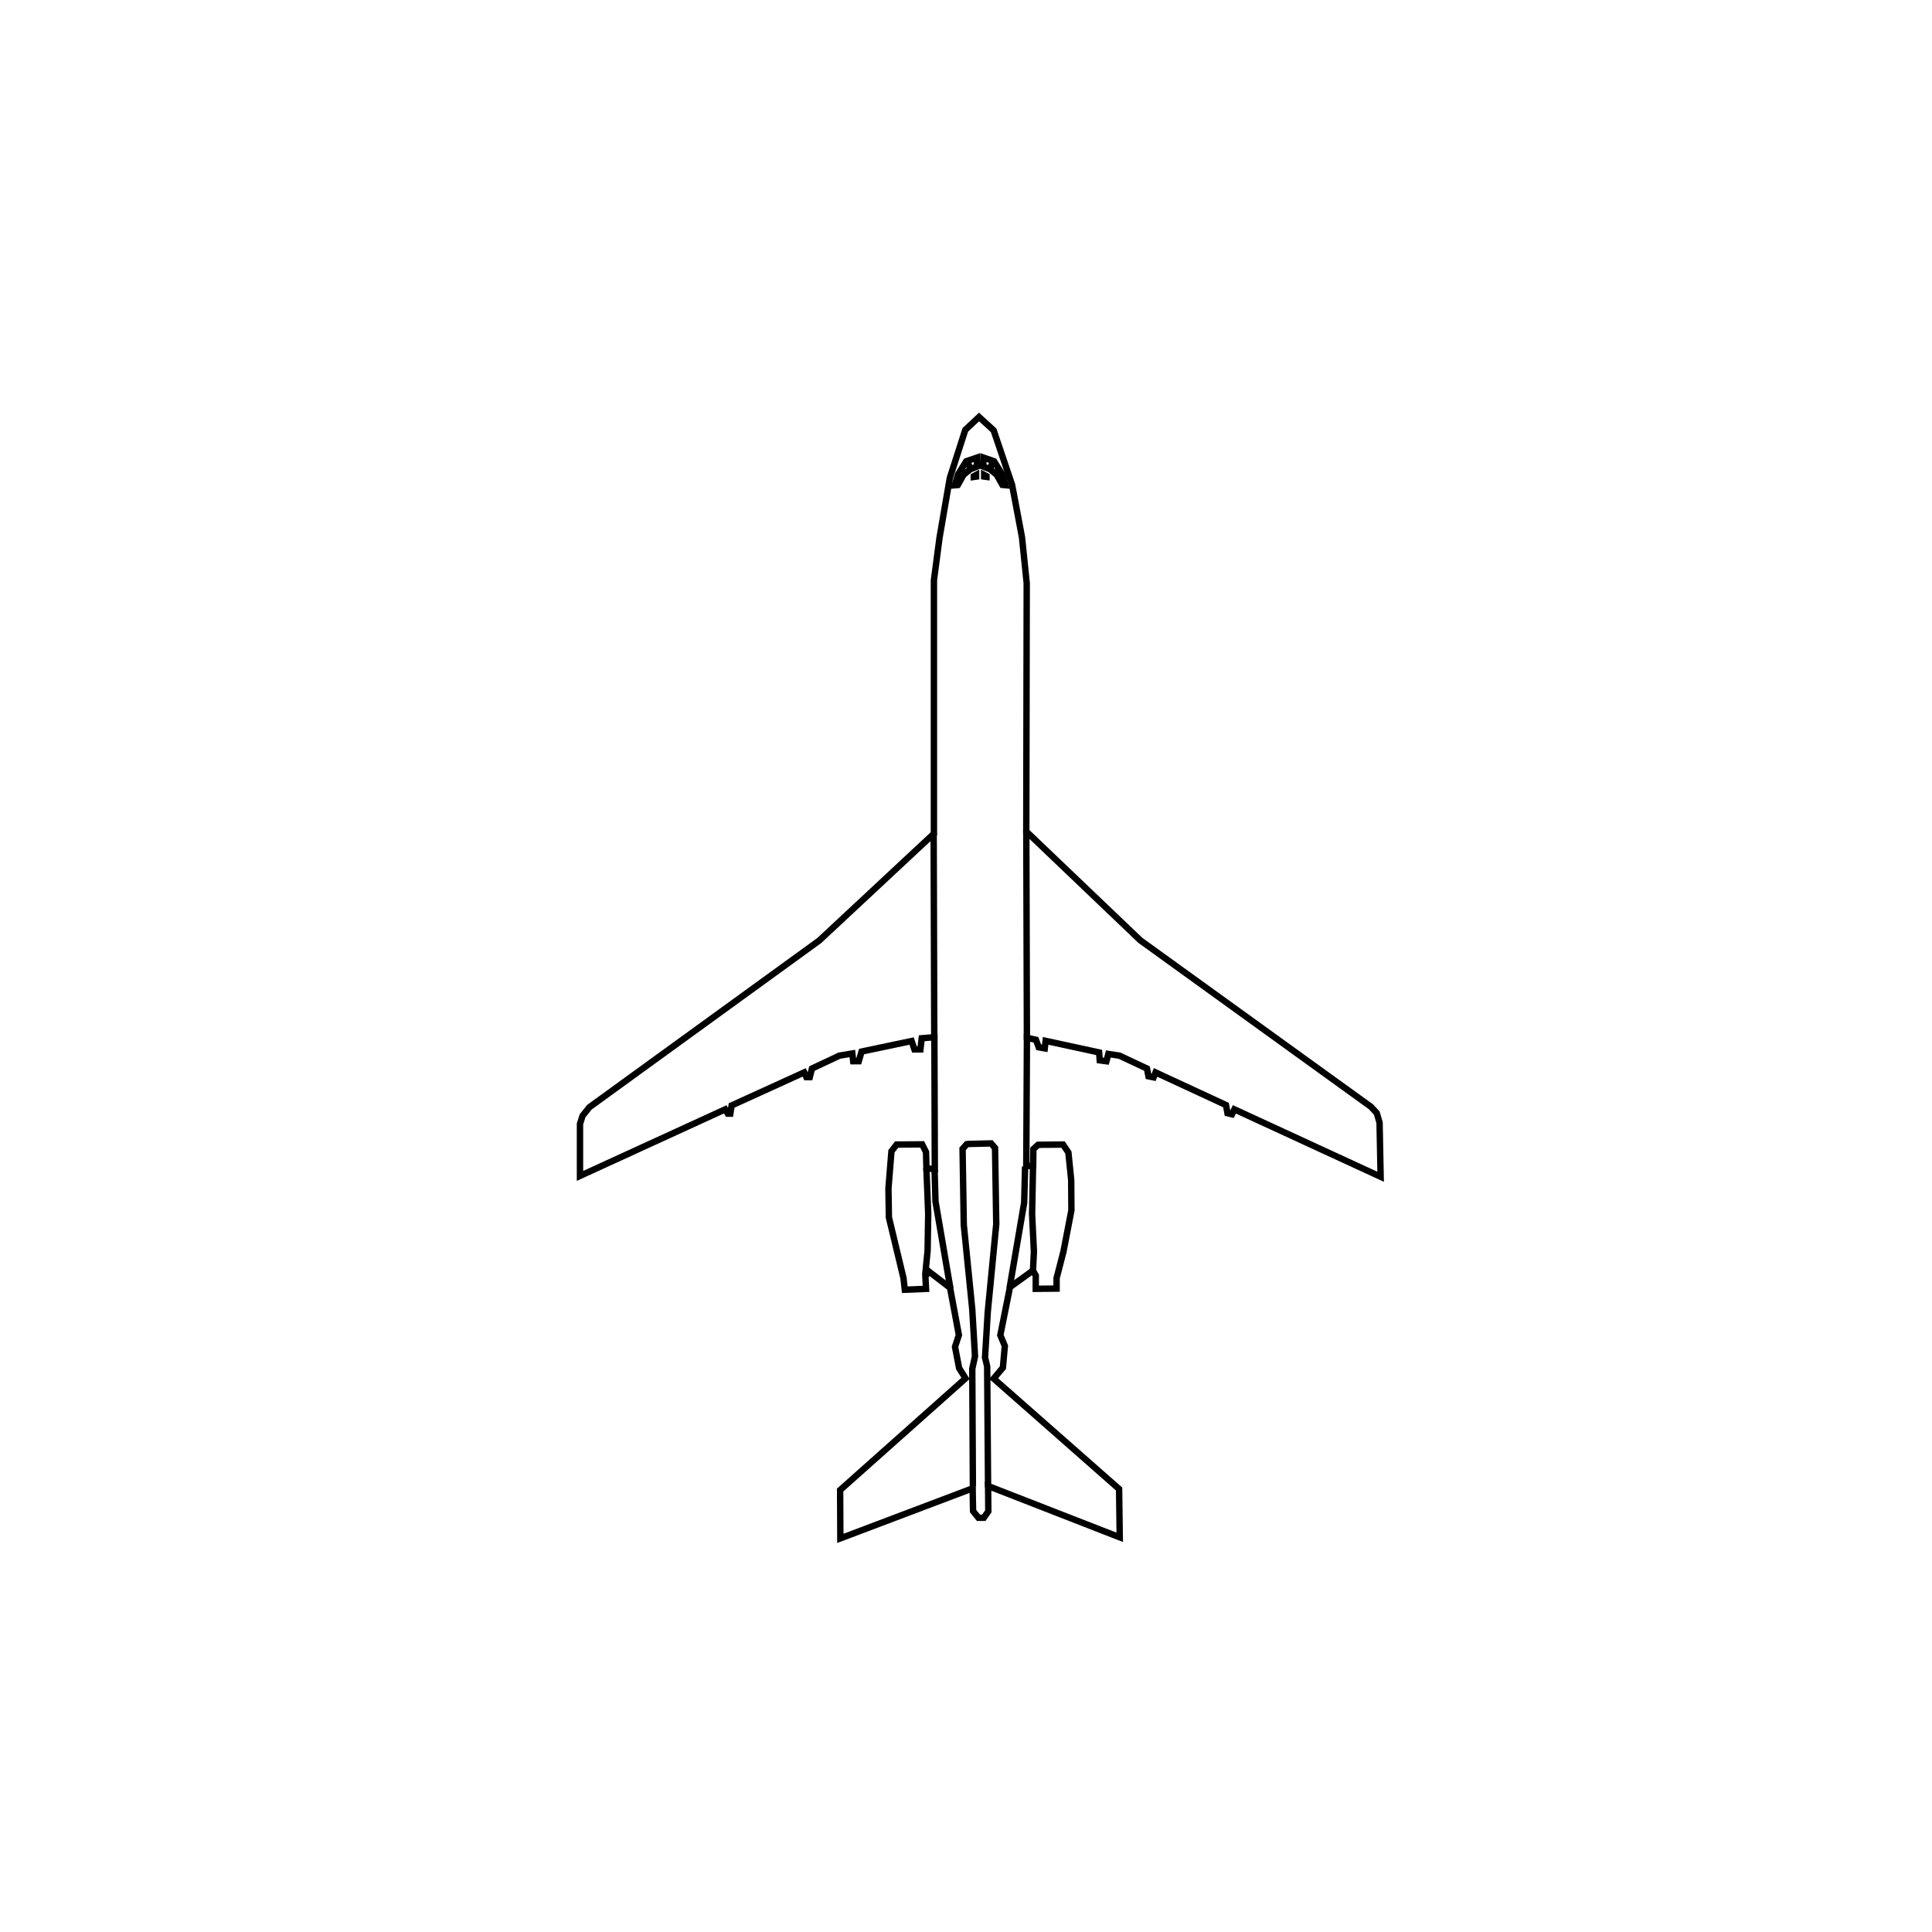
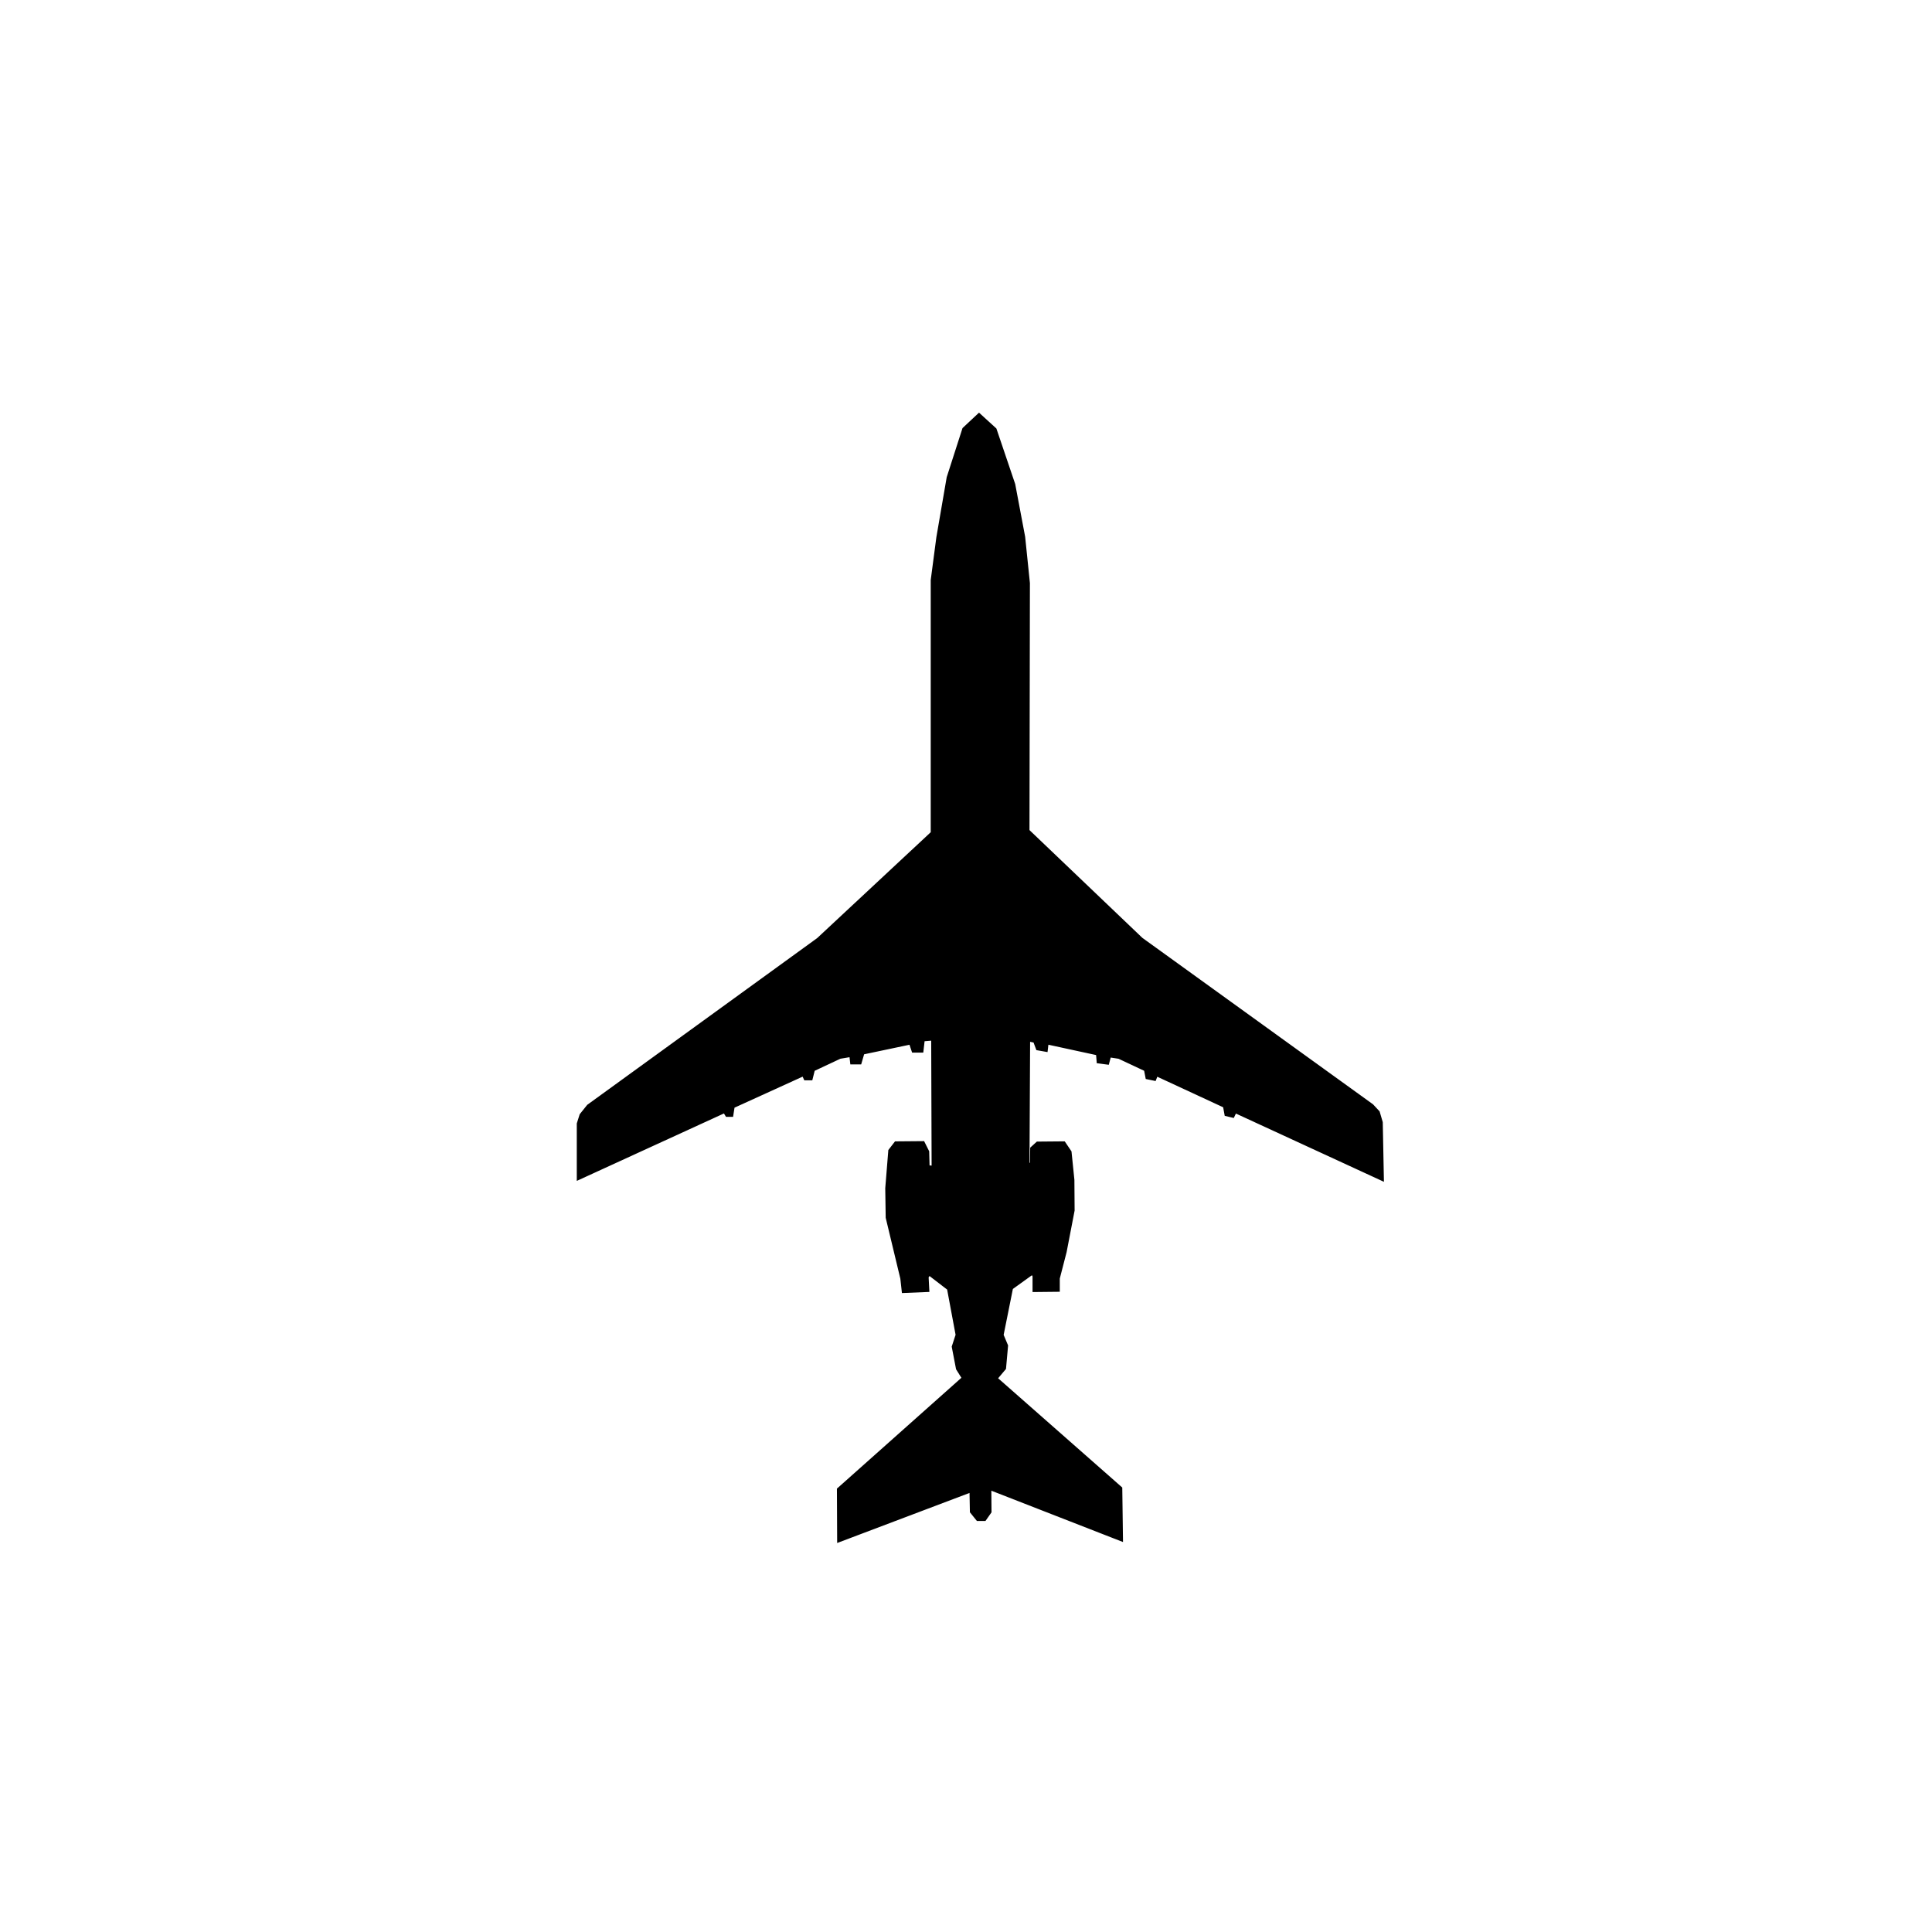
<svg xmlns="http://www.w3.org/2000/svg" width="80mm" height="80mm" viewBox="-24 -17 80 80" version="1.1" id="svg8">
  <defs id="defs2">
    <pattern id="EMFhbasepattern" patternUnits="userSpaceOnUse" width="6" height="6" x="0" y="0" />
  </defs>
  <g id="layer2">
-     <path style="fill:none;stroke:#000000;stroke-width:0.265px;stroke-linecap:butt;stroke-linejoin:miter;stroke-opacity:1" d="M 16.54,0.267 15.971,0.8 15.33,2.792 14.904,5.264 14.672,7.025 V 17.518 l -4.749,4.428 -9.515,6.9 -0.285,0.356 -0.107,0.338 v 2.152 L 6.029,28.936 6.136,29.113 H 6.242 l 0.053,-0.338 3.006,-1.369 0.089,0.196 h 0.142 l 0.089,-0.356 1.138,-0.534 0.534,-0.089 0.036,0.32 h 0.231 l 0.116,-0.4 2.072,-0.436 0.116,0.347 h 0.249 l 0.053,-0.462 0.525,-0.044 0.018,5.46 -0.347,-0.027 -0.018,-0.676 -0.16,-0.32 -1.058,0.009 -0.213,0.276 -0.124,1.538 0.018,1.2 0.605,2.517 0.053,0.48 0.88,-0.036 -0.027,-0.516 0.142,-0.205 0.88,0.676 0.365,1.956 -0.16,0.489 0.169,0.88 0.267,0.427 -5.193,4.624 0.009,2.001 5.478,-2.072 0.018,0.943 0.222,0.276 h 0.222 l 0.187,-0.267 -0.009,-1.049 5.451,2.125 -0.027,-2.001 -5.193,-4.571 0.382,-0.454 0.08,-0.898 -0.187,-0.445 0.4,-1.992 0.951,-0.685 0.116,0.205 v 0.551 l 0.863,-0.009 V 35.925 l 0.285,-1.103 0.329,-1.707 -0.009,-1.254 -0.116,-1.138 -0.222,-0.329 -1.032,0.009 -0.196,0.178 -0.009,0.694 -0.285,0.009 0.027,-5.309 0.373,0.08 0.116,0.311 0.249,0.044 0.036,-0.311 2.214,0.48 0.027,0.329 0.276,0.036 0.08,-0.302 0.462,0.071 1.138,0.534 0.062,0.32 0.213,0.044 0.08,-0.205 2.917,1.352 0.062,0.338 0.187,0.044 0.098,-0.205 6.056,2.792 -0.044,-2.241 L 33.008,29.087 32.768,28.829 23.218,21.937 18.496,17.429 18.514,7.149 18.318,5.246 17.909,3.077 17.144,0.818 Z" id="path32" />
+     <path style="fill:#000000;stroke:#000000;stroke-width:0.265px;stroke-linecap:butt;stroke-linejoin:miter;stroke-opacity:1" d="M 16.54,0.267 15.971,0.8 15.33,2.792 14.904,5.264 14.672,7.025 V 17.518 l -4.749,4.428 -9.515,6.9 -0.285,0.356 -0.107,0.338 v 2.152 L 6.029,28.936 6.136,29.113 H 6.242 l 0.053,-0.338 3.006,-1.369 0.089,0.196 h 0.142 l 0.089,-0.356 1.138,-0.534 0.534,-0.089 0.036,0.32 h 0.231 l 0.116,-0.4 2.072,-0.436 0.116,0.347 h 0.249 l 0.053,-0.462 0.525,-0.044 0.018,5.46 -0.347,-0.027 -0.018,-0.676 -0.16,-0.32 -1.058,0.009 -0.213,0.276 -0.124,1.538 0.018,1.2 0.605,2.517 0.053,0.48 0.88,-0.036 -0.027,-0.516 0.142,-0.205 0.88,0.676 0.365,1.956 -0.16,0.489 0.169,0.88 0.267,0.427 -5.193,4.624 0.009,2.001 5.478,-2.072 0.018,0.943 0.222,0.276 h 0.222 l 0.187,-0.267 -0.009,-1.049 5.451,2.125 -0.027,-2.001 -5.193,-4.571 0.382,-0.454 0.08,-0.898 -0.187,-0.445 0.4,-1.992 0.951,-0.685 0.116,0.205 v 0.551 l 0.863,-0.009 V 35.925 l 0.285,-1.103 0.329,-1.707 -0.009,-1.254 -0.116,-1.138 -0.222,-0.329 -1.032,0.009 -0.196,0.178 -0.009,0.694 -0.285,0.009 0.027,-5.309 0.373,0.08 0.116,0.311 0.249,0.044 0.036,-0.311 2.214,0.48 0.027,0.329 0.276,0.036 0.08,-0.302 0.462,0.071 1.138,0.534 0.062,0.32 0.213,0.044 0.08,-0.205 2.917,1.352 0.062,0.338 0.187,0.044 0.098,-0.205 6.056,2.792 -0.044,-2.241 L 33.008,29.087 32.768,28.829 23.218,21.937 18.496,17.429 18.514,7.149 18.318,5.246 17.909,3.077 17.144,0.818 Z" id="path32" />
  </g>
  <g id="layer4">
-     <path id="path90" style="fill:none;stroke:#000000;stroke-width:0.265px;stroke-linecap:butt;stroke-linejoin:miter;stroke-opacity:1" d="m 16.914,44.581 -0.038,-5.005 -0.088,-0.365 0.113,-1.886 0.352,-3.634 -0.05,-3.156 -0.163,-0.189 -1.031,0.025 m 0.063,-0.038 -0.214,0.239 0.05,3.144 0.352,3.509 0.113,1.937 -0.113,0.516 0.025,4.867 m 2.49,-13.217 -0.038,1.949 0.075,1.547 -0.038,0.78 m -0.327,-4.301 -0.038,1.497 -0.604,3.534 m -3.106,-4.892 0.038,1.308 0.616,3.597 m -0.993,-4.98 0.075,1.886 -0.025,1.534 -0.101,1.019 m 4.188,-18.411 0.025,8.665 m -3.861,-8.551 0.025,8.526 M 17.12,2.134 c -0.057,0.082 -0.132,0.289 -0.132,0.289 m -0.141,0.291 -0.094,-0.05 4e-6,0.069 0.094,0.013 z m 0.792,0.377 -0.145,-0.459 -0.333,-0.534 -0.44,-0.151 -0.006,0.371 0.283,0.113 0.277,0.233 0.233,0.415 z M 16.053,2.132 c 0.057,0.082 0.132,0.289 0.132,0.289 m 0.138,0.296 0.094,-0.05 -4e-6,0.069 -0.094,0.013 z m -0.792,0.377 0.145,-0.459 0.333,-0.534 0.44,-0.151 0.006,0.371 -0.283,0.113 -0.277,0.233 -0.233,0.415 z" />
+     <path id="path90" style="fill:#000000;stroke:#000000;stroke-width:0.265px;stroke-linecap:butt;stroke-linejoin:miter;stroke-opacity:1" d="m 16.914,44.581 -0.038,-5.005 -0.088,-0.365 0.113,-1.886 0.352,-3.634 -0.05,-3.156 -0.163,-0.189 -1.031,0.025 m 0.063,-0.038 -0.214,0.239 0.05,3.144 0.352,3.509 0.113,1.937 -0.113,0.516 0.025,4.867 m 2.49,-13.217 -0.038,1.949 0.075,1.547 -0.038,0.78 m -0.327,-4.301 -0.038,1.497 -0.604,3.534 m -3.106,-4.892 0.038,1.308 0.616,3.597 m -0.993,-4.98 0.075,1.886 -0.025,1.534 -0.101,1.019 m 4.188,-18.411 0.025,8.665 m -3.861,-8.551 0.025,8.526 M 17.12,2.134 c -0.057,0.082 -0.132,0.289 -0.132,0.289 m -0.141,0.291 -0.094,-0.05 4e-6,0.069 0.094,0.013 z m 0.792,0.377 -0.145,-0.459 -0.333,-0.534 -0.44,-0.151 -0.006,0.371 0.283,0.113 0.277,0.233 0.233,0.415 z M 16.053,2.132 c 0.057,0.082 0.132,0.289 0.132,0.289 m 0.138,0.296 0.094,-0.05 -4e-6,0.069 -0.094,0.013 z m -0.792,0.377 0.145,-0.459 0.333,-0.534 0.44,-0.151 0.006,0.371 -0.283,0.113 -0.277,0.233 -0.233,0.415 z" />
  </g>
</svg>
